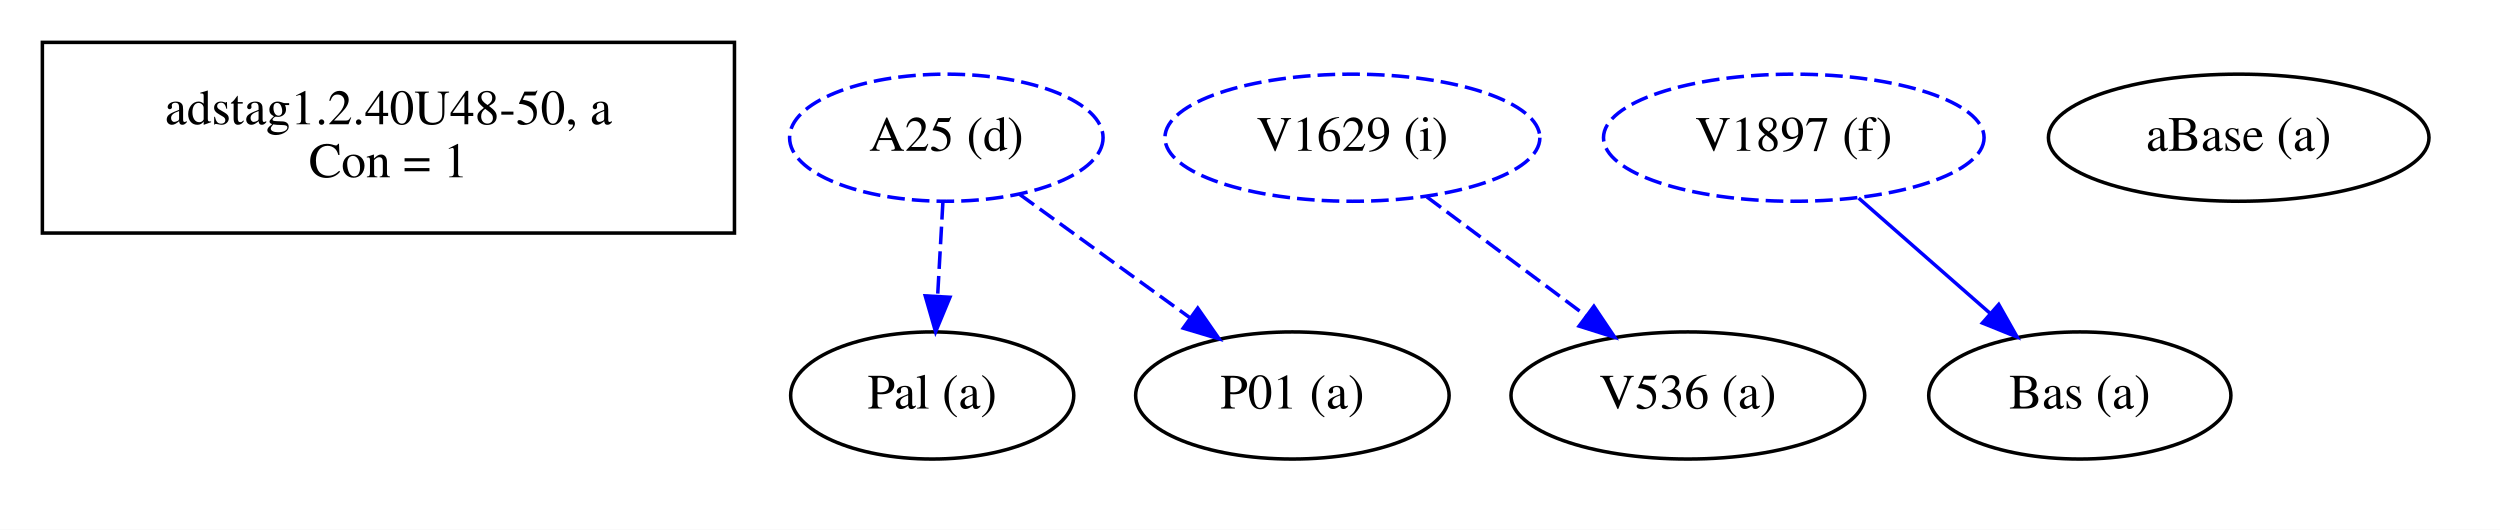
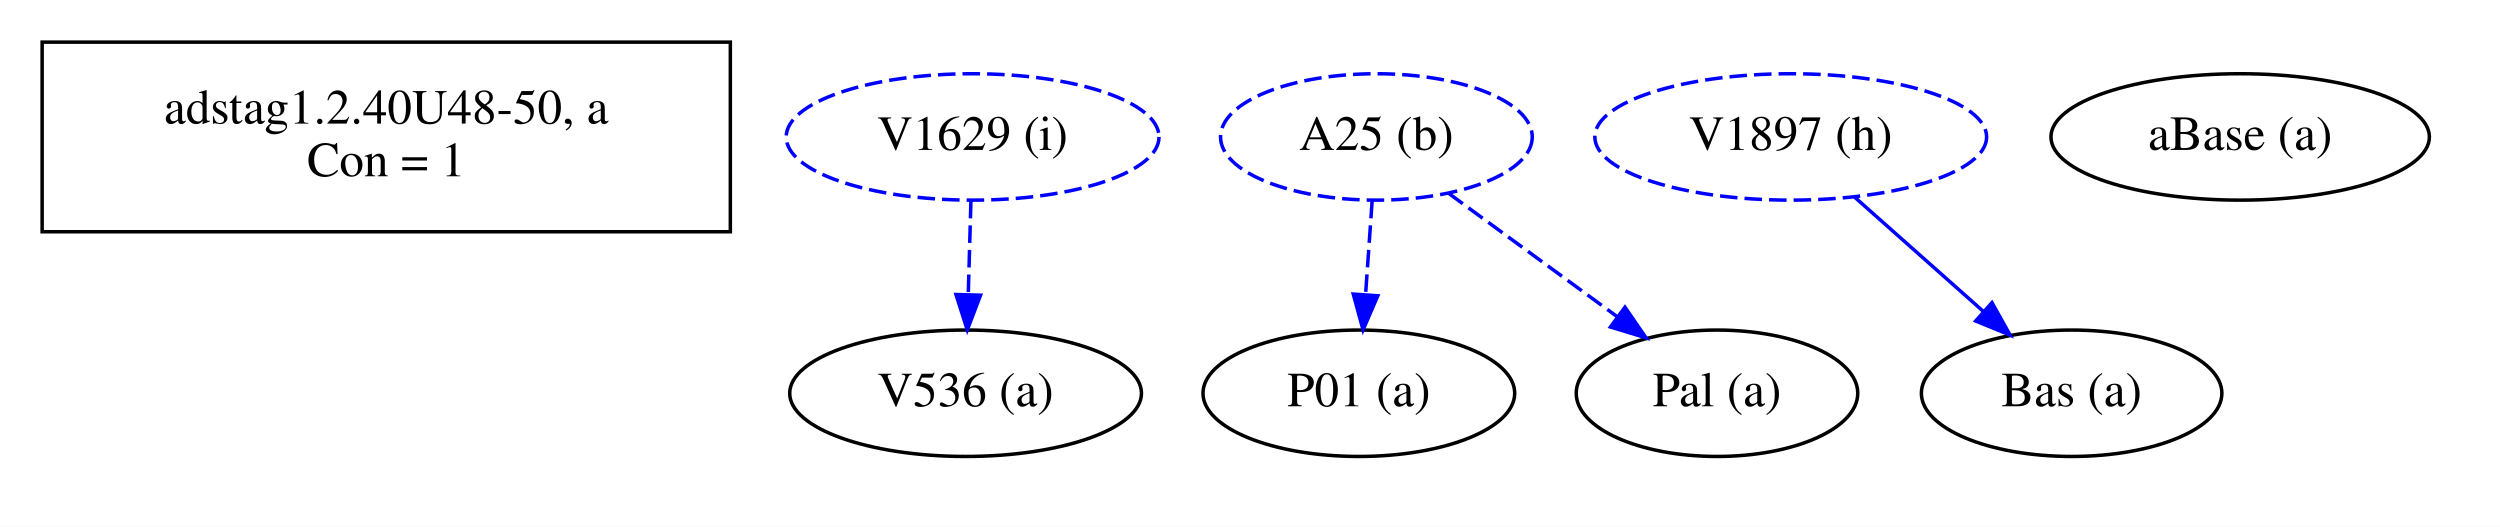
- <svg xmlns="http://www.w3.org/2000/svg" width="708pt" height="150pt" viewBox="0.00 0.00 708.00 150.00">
+ <svg xmlns="http://www.w3.org/2000/svg" width="712pt" height="150pt" viewBox="0.00 0.00 712.00 150.00">
  <g id="graph0" class="graph" transform="scale(1 1) rotate(0) translate(4 146)">
-     <polygon fill="white" stroke="transparent" points="-4,4 -4,-146 704,-146 704,4 -4,4" />
+     <polygon fill="white" stroke="transparent" points="-4,4 -4,-146 708,-146 708,4 -4,4" />
    <g id="clust1" class="cluster">
      <polygon fill="none" stroke="black" points="8,-80 8,-134 204,-134 204,-80 8,-80" />
    </g>
    <g id="clust2" class="cluster">
</g>
    <g id="node1" class="node">
      <text text-anchor="middle" x="106" y="-110.8" font-family="Times,serif" font-size="14.00">adstag1.2.40U48-50, a</text>
      <text text-anchor="middle" x="106" y="-95.8" font-family="Times,serif" font-size="14.00">Con = 1</text>
    </g>
    <g id="node2" class="node">
-       <ellipse fill="none" stroke="black" cx="474" cy="-34" rx="50.09" ry="18" />
-       <text text-anchor="middle" x="474" y="-30.3" font-family="Times,serif" font-size="14.00">V536 (a)</text>
+       <ellipse fill="none" stroke="black" cx="634" cy="-107" rx="53.89" ry="18" />
+       <text text-anchor="middle" x="634" y="-103.3" font-family="Times,serif" font-size="14.00">aBase (a)</text>
    </g>
    <g id="node3" class="node">
-       <ellipse fill="none" stroke="black" cx="585" cy="-34" rx="42.79" ry="18" />
-       <text text-anchor="middle" x="585" y="-30.3" font-family="Times,serif" font-size="14.00">Bas (a)</text>
+       <ellipse fill="none" stroke="black" cx="383" cy="-34" rx="44.39" ry="18" />
+       <text text-anchor="middle" x="383" y="-30.3" font-family="Times,serif" font-size="14.00">P01 (a)</text>
    </g>
    <g id="node4" class="node">
-       <ellipse fill="none" stroke="black" cx="260" cy="-34" rx="40.09" ry="18" />
-       <text text-anchor="middle" x="260" y="-30.3" font-family="Times,serif" font-size="14.00">Pal (a)</text>
+       <ellipse fill="none" stroke="black" cx="485" cy="-34" rx="40.09" ry="18" />
+       <text text-anchor="middle" x="485" y="-30.3" font-family="Times,serif" font-size="14.00">Pal (a)</text>
    </g>
    <g id="node5" class="node">
-       <ellipse fill="none" stroke="black" cx="630" cy="-107" rx="53.89" ry="18" />
-       <text text-anchor="middle" x="630" y="-103.3" font-family="Times,serif" font-size="14.00">aBase (a)</text>
+       <ellipse fill="none" stroke="black" cx="271" cy="-34" rx="50.09" ry="18" />
+       <text text-anchor="middle" x="271" y="-30.3" font-family="Times,serif" font-size="14.00">V536 (a)</text>
    </g>
    <g id="node6" class="node">
-       <ellipse fill="none" stroke="black" cx="362" cy="-34" rx="44.39" ry="18" />
-       <text text-anchor="middle" x="362" y="-30.3" font-family="Times,serif" font-size="14.00">P01 (a)</text>
+       <ellipse fill="none" stroke="black" cx="586" cy="-34" rx="42.79" ry="18" />
+       <text text-anchor="middle" x="586" y="-30.3" font-family="Times,serif" font-size="14.00">Bas (a)</text>
    </g>
    <g id="node7" class="node">
-       <ellipse fill="none" stroke="blue" stroke-dasharray="5,2" cx="504" cy="-107" rx="53.89" ry="18" />
-       <text text-anchor="middle" x="504" y="-103.3" font-family="Times,serif" font-size="14.00">V1897 (f)</text>
+       <ellipse fill="none" stroke="blue" stroke-dasharray="5,2" cx="506" cy="-107" rx="55.79" ry="18" />
+       <text text-anchor="middle" x="506" y="-103.3" font-family="Times,serif" font-size="14.00">V1897 (h)</text>
+     </g>
+     <g id="edge4" class="edge">
+       <path fill="none" stroke="blue" d="M524.15,-89.89C535.04,-80.22 549.05,-67.79 560.98,-57.2" />
+       <polygon fill="blue" stroke="blue" points="563.31,-59.81 568.47,-50.56 558.67,-54.58 563.31,-59.81" />
+     </g>
+     <g id="node8" class="node">
+       <ellipse fill="none" stroke="blue" stroke-dasharray="5,2" cx="388" cy="-107" rx="44.39" ry="18" />
+       <text text-anchor="middle" x="388" y="-103.3" font-family="Times,serif" font-size="14.00">A25 (b)</text>
+     </g>
+     <g id="edge1" class="edge">
+       <path fill="none" stroke="blue" stroke-dasharray="5,2" d="M386.79,-88.81C386.22,-80.79 385.54,-71.05 384.91,-62.07" />
+       <polygon fill="blue" stroke="blue" points="388.39,-61.76 384.2,-52.03 381.41,-62.25 388.39,-61.76" />
    </g>
    <g id="edge2" class="edge">
-       <path fill="none" stroke="blue" d="M522.38,-89.89C533.41,-80.22 547.59,-67.79 559.67,-57.2" />
-       <polygon fill="blue" stroke="blue" points="562.04,-59.78 567.25,-50.56 557.42,-54.52 562.04,-59.78" />
-     </g>
-     <g id="node8" class="node">
-       <ellipse fill="none" stroke="blue" stroke-dasharray="5,2" cx="379" cy="-107" rx="53.09" ry="18" />
-       <text text-anchor="middle" x="379" y="-103.3" font-family="Times,serif" font-size="14.00">V1629 (i)</text>
-     </g>
-     <g id="edge1" class="edge">
-       <path fill="none" stroke="blue" stroke-dasharray="5,2" d="M400.08,-90.24C413.34,-80.34 430.61,-67.43 445.13,-56.58" />
-       <polygon fill="blue" stroke="blue" points="447.39,-59.26 453.3,-50.47 443.2,-53.65 447.39,-59.26" />
+       <path fill="none" stroke="blue" stroke-dasharray="5,2" d="M408.57,-90.94C422.55,-80.71 441.24,-67.03 456.63,-55.77" />
+       <polygon fill="blue" stroke="blue" points="458.79,-58.52 464.79,-49.79 454.65,-52.87 458.79,-58.52" />
    </g>
    <g id="node9" class="node">
-       <ellipse fill="none" stroke="blue" stroke-dasharray="5,2" cx="264" cy="-107" rx="44.39" ry="18" />
-       <text text-anchor="middle" x="264" y="-103.3" font-family="Times,serif" font-size="14.00">A25 (d)</text>
+       <ellipse fill="none" stroke="blue" stroke-dasharray="5,2" cx="273" cy="-107" rx="53.09" ry="18" />
+       <text text-anchor="middle" x="273" y="-103.3" font-family="Times,serif" font-size="14.00">V1629 (i)</text>
    </g>
    <g id="edge3" class="edge">
-       <path fill="none" stroke="blue" stroke-dasharray="5,2" d="M263.03,-88.81C262.58,-80.79 262.03,-71.05 261.53,-62.07" />
-       <polygon fill="blue" stroke="blue" points="265.02,-61.82 260.96,-52.03 258.03,-62.21 265.02,-61.82" />
-     </g>
-     <g id="edge4" class="edge">
-       <path fill="none" stroke="blue" stroke-dasharray="5,2" d="M284.78,-90.94C298.82,-80.78 317.53,-67.22 333.02,-55.99" />
-       <polygon fill="blue" stroke="blue" points="335.2,-58.74 341.25,-50.04 331.1,-53.07 335.2,-58.74" />
+       <path fill="none" stroke="blue" stroke-dasharray="5,2" d="M272.52,-88.81C272.29,-80.79 272.02,-71.05 271.76,-62.07" />
+       <polygon fill="blue" stroke="blue" points="275.26,-61.93 271.48,-52.03 268.26,-62.12 275.26,-61.93" />
    </g>
  </g>
</svg>
